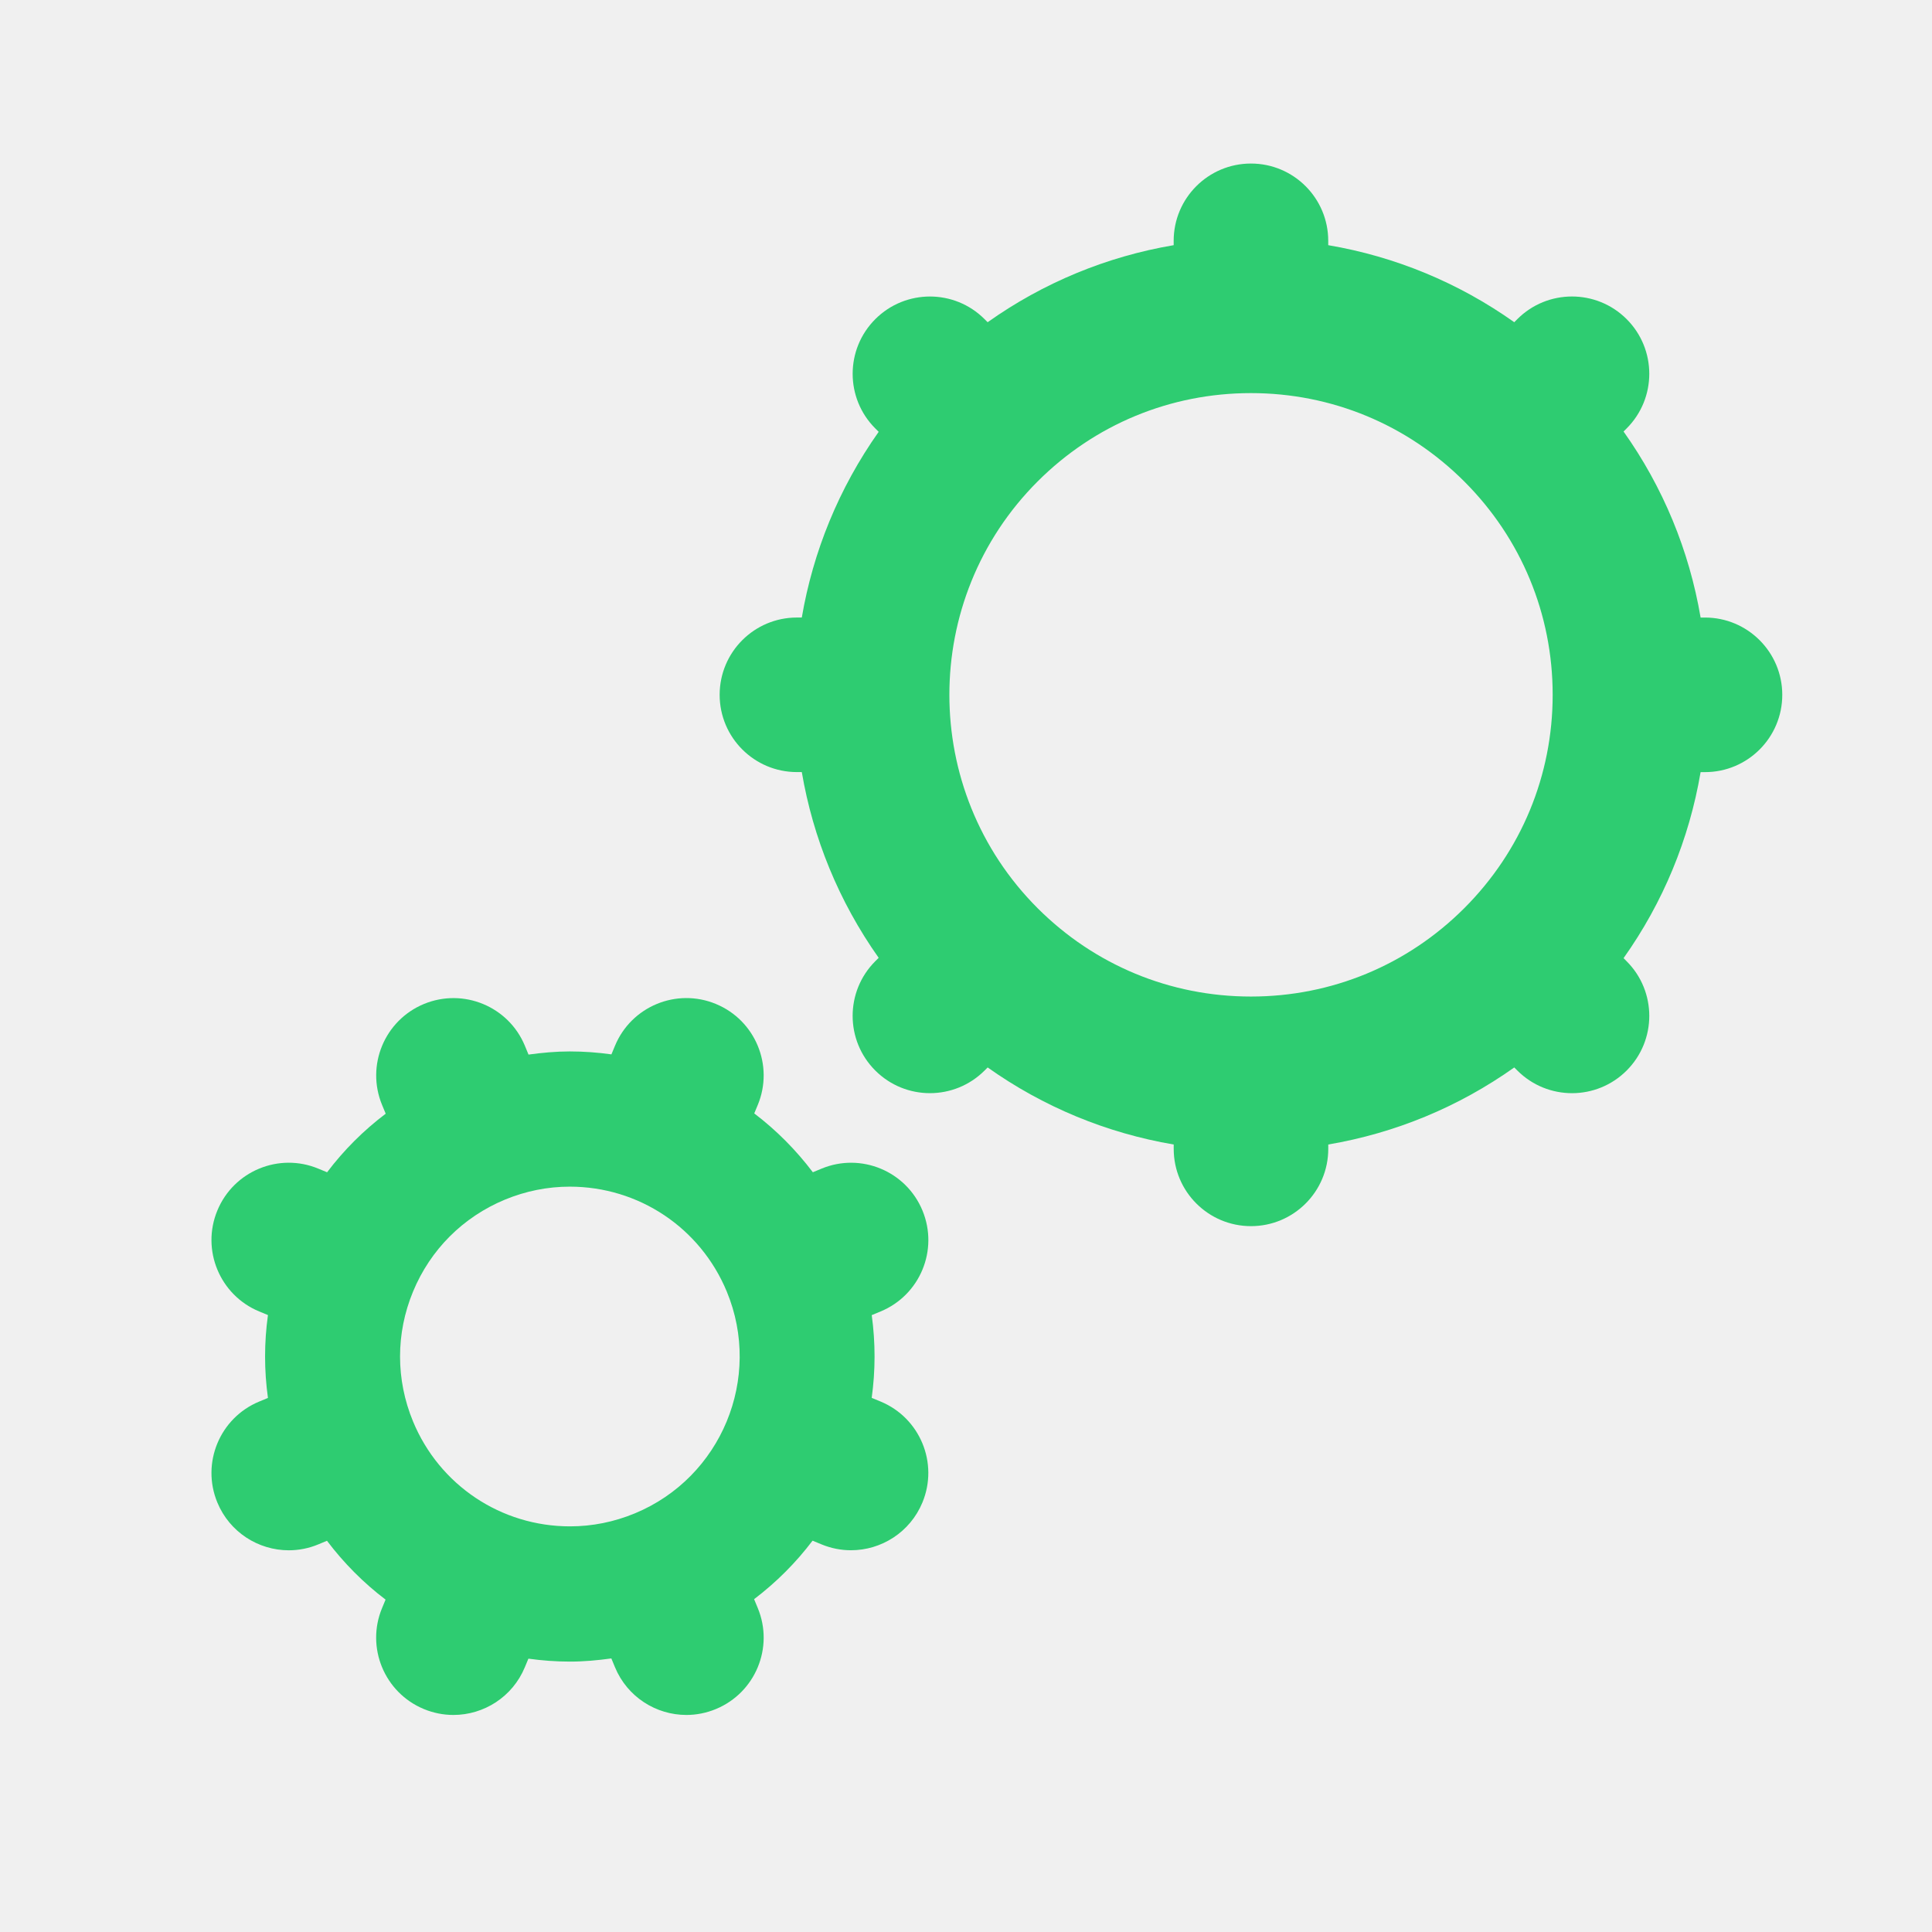
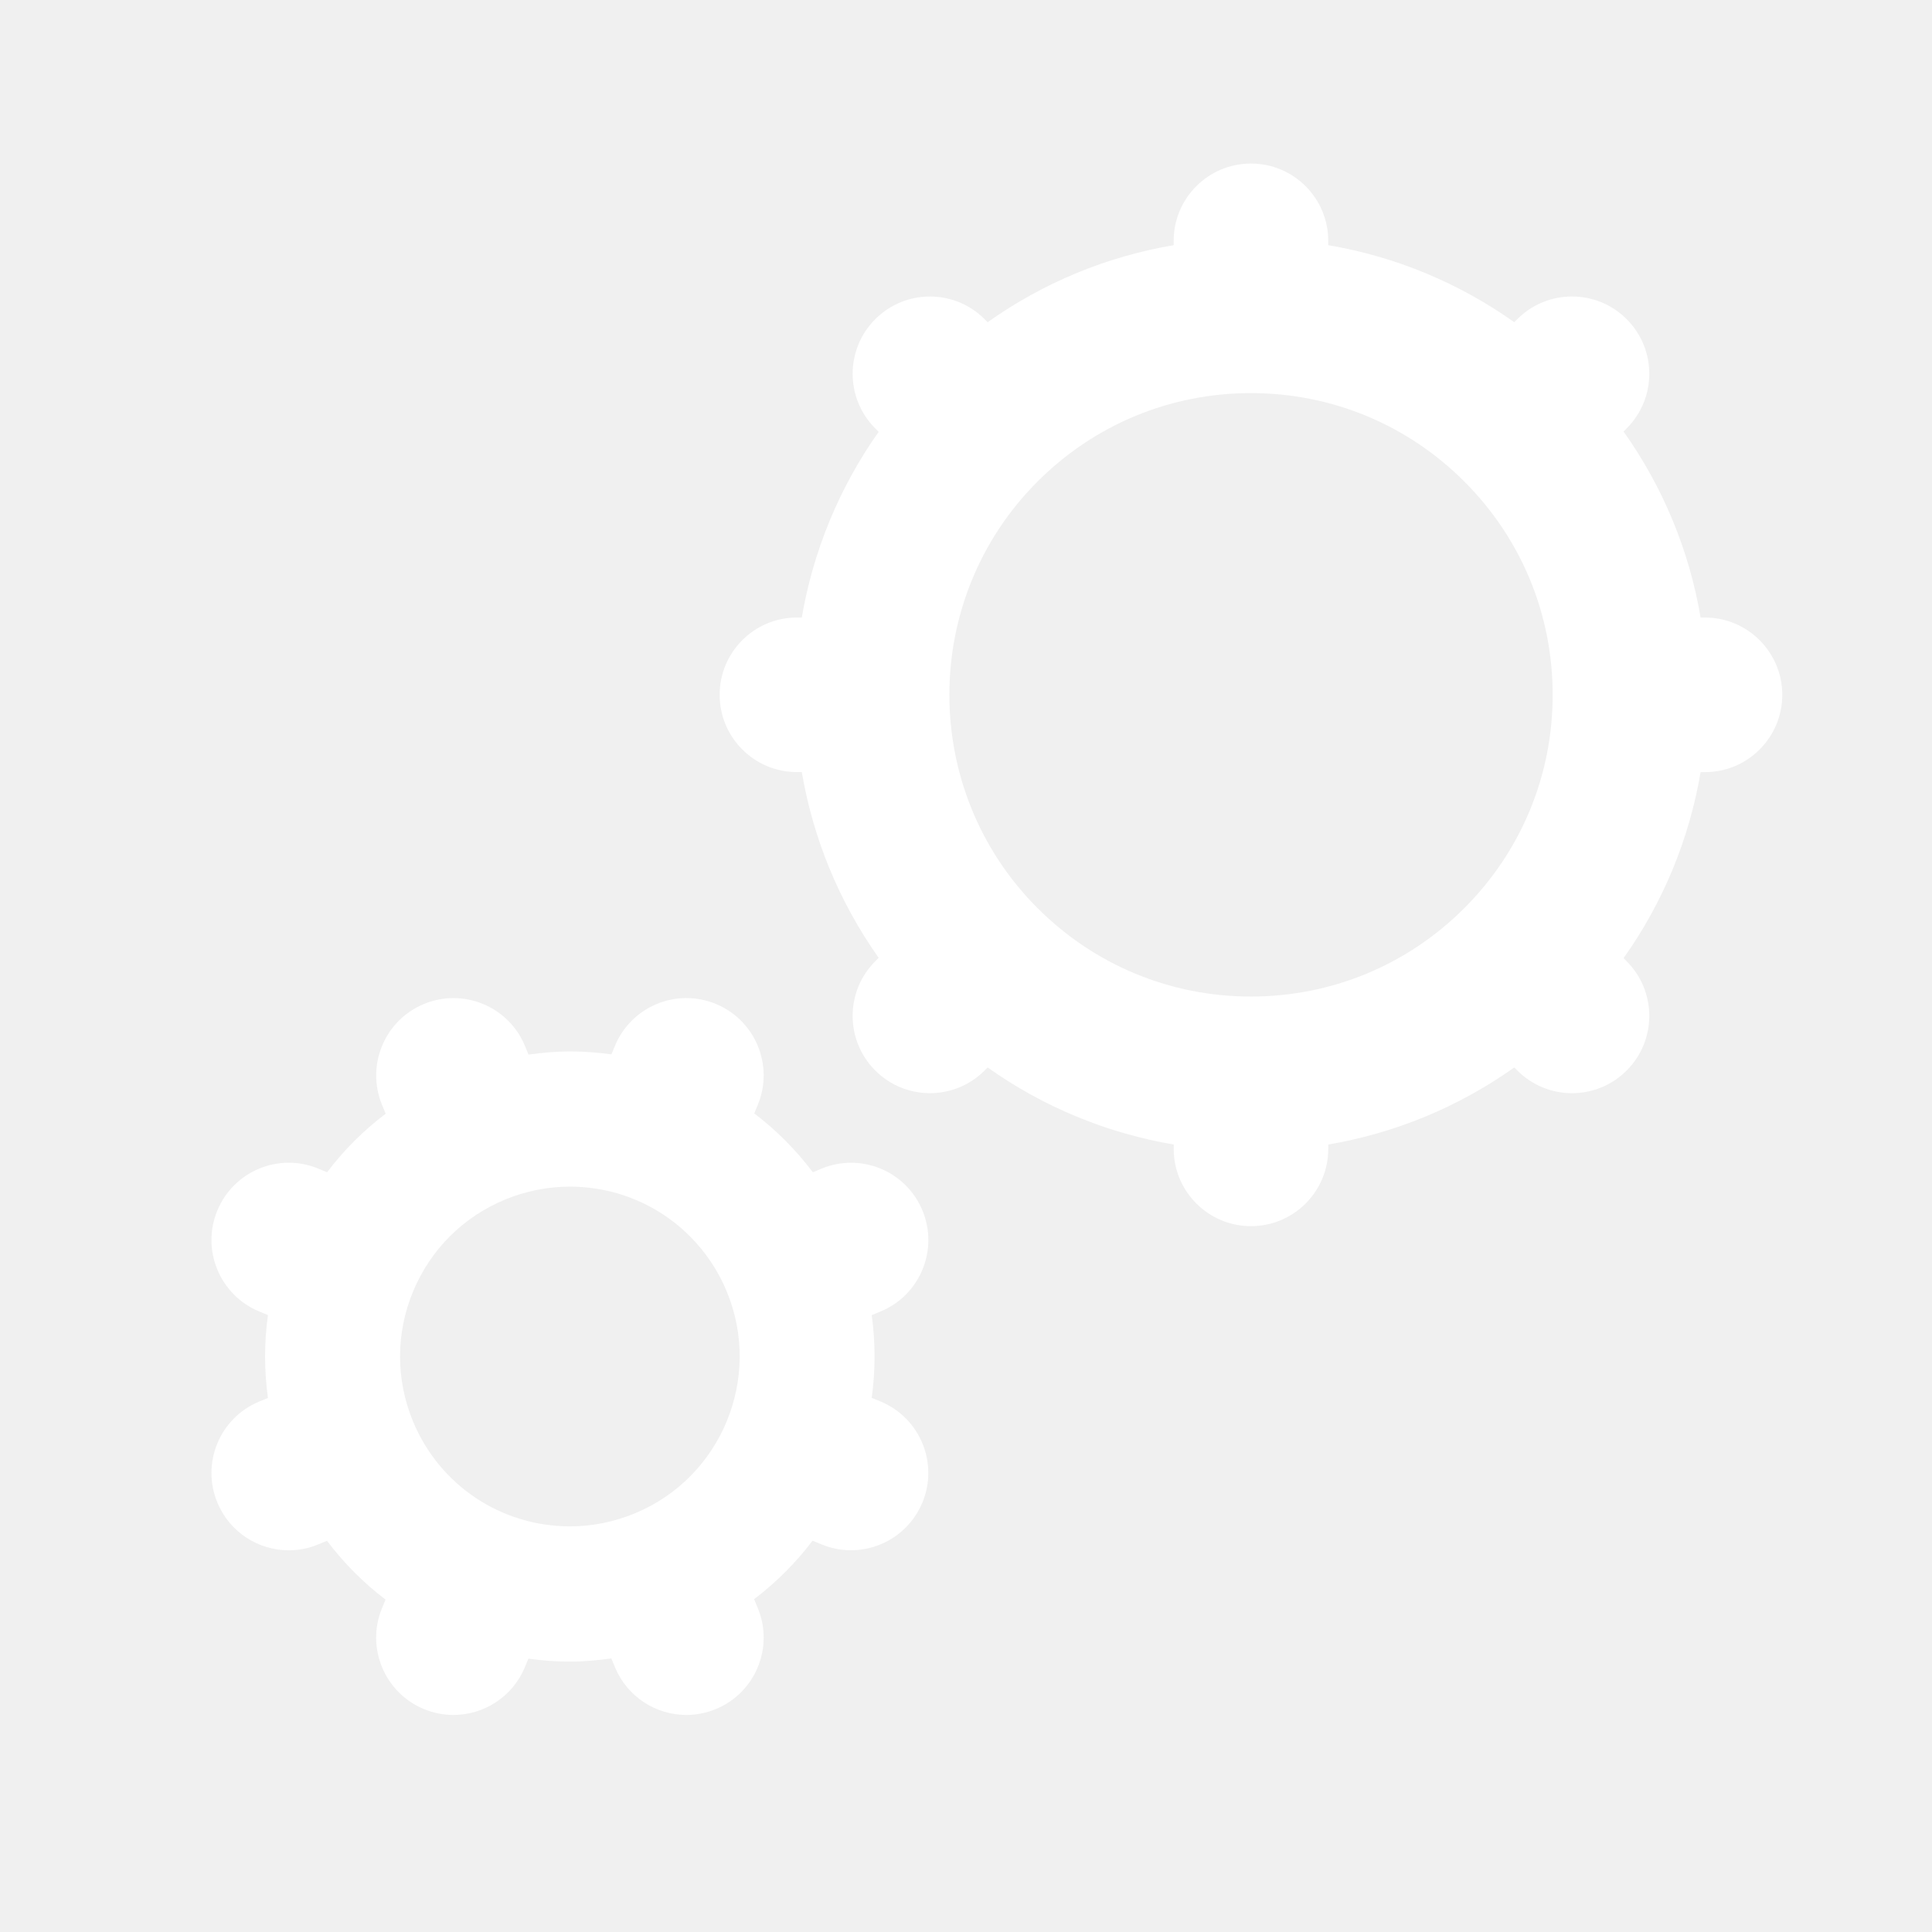
<svg xmlns="http://www.w3.org/2000/svg" version="1.1" id="Layer_1" x="0px" y="0px" width="100px" height="100px" viewBox="0 0 100 100" enable-background="new 0 0 100 100" xml:space="preserve">
  <g>
-     <path fill="#2ECC71" d="M88.249,31.964h-0.226c-0.59-3.477-1.947-6.753-3.988-9.629l0.16-0.16c1.562-1.562,1.562-4.095,0-5.657   c-1.563-1.562-4.096-1.562-5.658,0l-0.159,0.16c-2.876-2.041-6.151-3.397-9.629-3.988v-0.225c0-2.209-1.791-4-4-4s-4,1.791-4,4   v0.225c-3.478,0.59-6.753,1.947-9.629,3.988l-0.159-0.159c-1.561-1.562-4.094-1.562-5.656,0s-1.562,4.095,0,5.657l0.175,0.175   c-2.069,2.927-3.398,6.213-3.979,9.612h-0.252c-2.209,0-4,1.791-4,4s1.791,4,4,4h0.252c0.58,3.4,1.909,6.687,3.979,9.614   l-0.176,0.176c-1.562,1.562-1.562,4.095,0,5.657c0.781,0.781,1.805,1.172,2.829,1.172c1.024,0,2.047-0.391,2.829-1.172l0.159-0.159   c2.876,2.041,6.152,3.397,9.63,3.989v0.225c0,2.209,1.791,4,4,4s4-1.791,4-4v-0.226c3.476-0.591,6.752-1.947,9.627-3.988l0.16,0.16   c0.78,0.78,1.805,1.172,2.829,1.172c1.023,0,2.048-0.392,2.828-1.172c1.562-1.562,1.562-4.095,0-5.656l-0.16-0.161   c2.042-2.876,3.398-6.152,3.988-9.629h0.227c2.209,0,4-1.791,4-4S90.458,31.964,88.249,31.964z M75.792,47.006   c-2.951,2.95-6.872,4.575-11.044,4.575c-4.17,0-8.092-1.625-11.042-4.574c-6.089-6.09-6.089-15.998,0-22.086   c2.95-2.949,6.87-4.574,11.042-4.574c4.171,0,8.093,1.625,11.044,4.575c2.949,2.949,4.574,6.871,4.574,11.041   C80.366,40.134,78.741,44.056,75.792,47.006z" />
-     <path fill="#2ECC71" d="M47.746,62.655c-0.845-2.042-3.185-3.013-5.226-2.165l-0.447,0.186c-0.875-1.156-1.894-2.181-3.033-3.046   l0.182-0.438c0.846-2.039-0.124-4.381-2.165-5.226c-2.039-0.847-4.381,0.123-5.226,2.165l-0.184,0.443   c-0.707-0.098-1.425-0.152-2.153-0.152c-0.72,0-1.431,0.066-2.138,0.163l-0.188-0.455c-0.845-2.041-3.185-3.007-5.226-2.164   c-2.042,0.847-3.01,3.187-2.165,5.228l0.187,0.451c-1.148,0.866-2.166,1.885-3.034,3.032l-0.453-0.188   c-2.039-0.847-4.381,0.122-5.226,2.165c-0.846,2.039,0.124,4.381,2.164,5.226l0.454,0.188c-0.198,1.426-0.198,2.863,0,4.289   l-0.454,0.188c-2.041,0.846-3.01,3.186-2.164,5.227c0.638,1.541,2.127,2.471,3.697,2.471c0.51,0,1.029-0.098,1.529-0.307   l0.447-0.186c0.875,1.157,1.894,2.182,3.033,3.046l-0.182,0.438c-0.846,2.039,0.124,4.381,2.164,5.226   c0.501,0.208,1.02,0.306,1.53,0.306c1.569,0,3.059-0.93,3.697-2.471l0.184-0.443c0.707,0.098,1.424,0.152,2.152,0.152   c0.721,0,1.433-0.066,2.141-0.164l0.188,0.455c0.638,1.54,2.127,2.471,3.697,2.471c0.51,0,1.029-0.1,1.529-0.307   c2.042-0.846,3.011-3.186,2.165-5.227l-0.19-0.459c1.157-0.879,2.17-1.896,3.026-3.028l0.46,0.19   c0.5,0.207,1.019,0.306,1.529,0.306c1.569,0,3.059-0.931,3.697-2.472c0.846-2.039-0.124-4.381-2.165-5.226l-0.46-0.19   c0.195-1.405,0.199-2.845,0.002-4.282l0.458-0.19C47.623,67.036,48.592,64.695,47.746,62.655z M32.861,78.331   c-1.077,0.446-2.207,0.673-3.359,0.673c-3.568,0-6.756-2.131-8.122-5.427c-0.898-2.169-0.898-4.56,0-6.728s2.586-3.856,4.755-4.756   c1.077-0.445,2.207-0.672,3.358-0.672c3.569,0,6.757,2.131,8.124,5.428C39.472,71.327,37.338,76.477,32.861,78.331z" />
+     <path fill="#FFFFFF" d="M88.249,31.964h-0.226c-0.59-3.477-1.947-6.753-3.988-9.629l0.16-0.16c1.562-1.562,1.562-4.095,0-5.657   c-1.563-1.562-4.096-1.562-5.658,0l-0.159,0.16c-2.876-2.041-6.151-3.396-9.629-3.988v-0.225c0-2.209-1.791-4-4-4s-4,1.791-4,4   v0.225c-3.478,0.59-6.753,1.947-9.629,3.988l-0.159-0.159c-1.561-1.562-4.094-1.562-5.656,0s-1.562,4.095,0,5.657l0.175,0.175   c-2.069,2.927-3.398,6.213-3.979,9.612h-0.252c-2.209,0-4,1.791-4,4s1.791,4,4,4h0.252c0.58,3.4,1.909,6.687,3.979,9.614   l-0.176,0.176c-1.562,1.562-1.562,4.095,0,5.657c0.781,0.781,1.805,1.172,2.829,1.172c1.024,0,2.047-0.391,2.829-1.172l0.159-0.159   c2.876,2.041,6.152,3.397,9.63,3.989v0.225c0,2.209,1.791,4,4,4s4-1.791,4-4v-0.226c3.476-0.591,6.752-1.947,9.627-3.988l0.16,0.16   c0.78,0.78,1.805,1.172,2.829,1.172c1.023,0,2.048-0.392,2.828-1.172c1.562-1.562,1.562-4.095,0-5.656l-0.16-0.161   c2.042-2.876,3.398-6.152,3.988-9.629h0.227c2.209,0,4-1.791,4-4S90.458,31.964,88.249,31.964z M75.792,47.006   c-2.951,2.95-6.872,4.575-11.044,4.575c-4.17,0-8.092-1.625-11.042-4.574c-6.089-6.09-6.089-15.998,0-22.086   c2.95-2.949,6.87-4.574,11.042-4.574c4.171,0,8.093,1.625,11.044,4.575c2.949,2.949,4.574,6.871,4.574,11.041   C80.366,40.134,78.741,44.056,75.792,47.006z" />
+     <path fill="#FFFFFF" d="M47.746,62.655c-0.845-2.042-3.185-3.013-5.226-2.165l-0.447,0.186c-0.875-1.156-1.894-2.181-3.033-3.046   l0.182-0.438c0.846-2.039-0.124-4.381-2.165-5.226c-2.039-0.847-4.381,0.123-5.226,2.165l-0.184,0.443   c-0.707-0.098-1.425-0.152-2.153-0.152c-0.72,0-1.431,0.066-2.138,0.163l-0.188-0.455c-0.845-2.041-3.185-3.007-5.226-2.164   c-2.042,0.847-3.01,3.187-2.165,5.228l0.187,0.451c-1.148,0.866-2.166,1.885-3.034,3.032l-0.453-0.188   c-2.039-0.847-4.381,0.122-5.226,2.165c-0.846,2.039,0.124,4.381,2.164,5.226l0.454,0.188c-0.198,1.426-0.198,2.863,0,4.289   l-0.454,0.188c-2.041,0.846-3.01,3.186-2.164,5.227c0.638,1.541,2.127,2.472,3.697,2.472c0.51,0,1.029-0.099,1.529-0.308   l0.447-0.186c0.875,1.157,1.894,2.182,3.033,3.046l-0.182,0.438c-0.846,2.039,0.124,4.381,2.164,5.226   c0.501,0.208,1.02,0.306,1.53,0.306c1.569,0,3.059-0.93,3.697-2.471l0.184-0.443c0.707,0.099,1.424,0.152,2.152,0.152   c0.721,0,1.433-0.066,2.141-0.164l0.188,0.455c0.638,1.54,2.127,2.471,3.697,2.471c0.51,0,1.029-0.1,1.529-0.307   c2.042-0.846,3.011-3.186,2.165-5.227l-0.19-0.459c1.157-0.879,2.17-1.896,3.026-3.028l0.46,0.19   c0.5,0.207,1.019,0.306,1.529,0.306c1.569,0,3.059-0.931,3.697-2.472c0.846-2.039-0.124-4.381-2.165-5.227l-0.46-0.189   c0.195-1.405,0.199-2.846,0.002-4.282l0.458-0.19C47.623,67.036,48.592,64.695,47.746,62.655z M32.861,78.331   c-1.077,0.446-2.207,0.673-3.359,0.673c-3.568,0-6.756-2.131-8.122-5.427c-0.898-2.169-0.898-4.56,0-6.728s2.586-3.856,4.755-4.757   c1.077-0.444,2.207-0.672,3.358-0.672c3.569,0,6.757,2.131,8.124,5.429C39.472,71.327,37.338,76.477,32.861,78.331z" />
  </g>
</svg>
